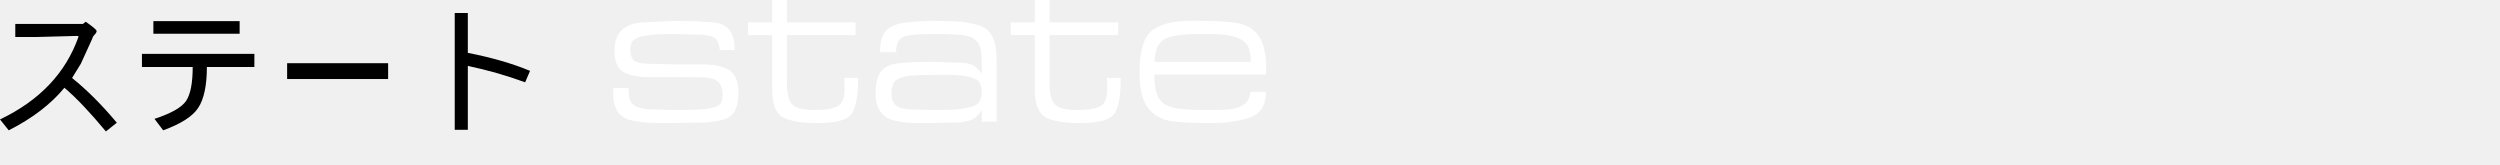
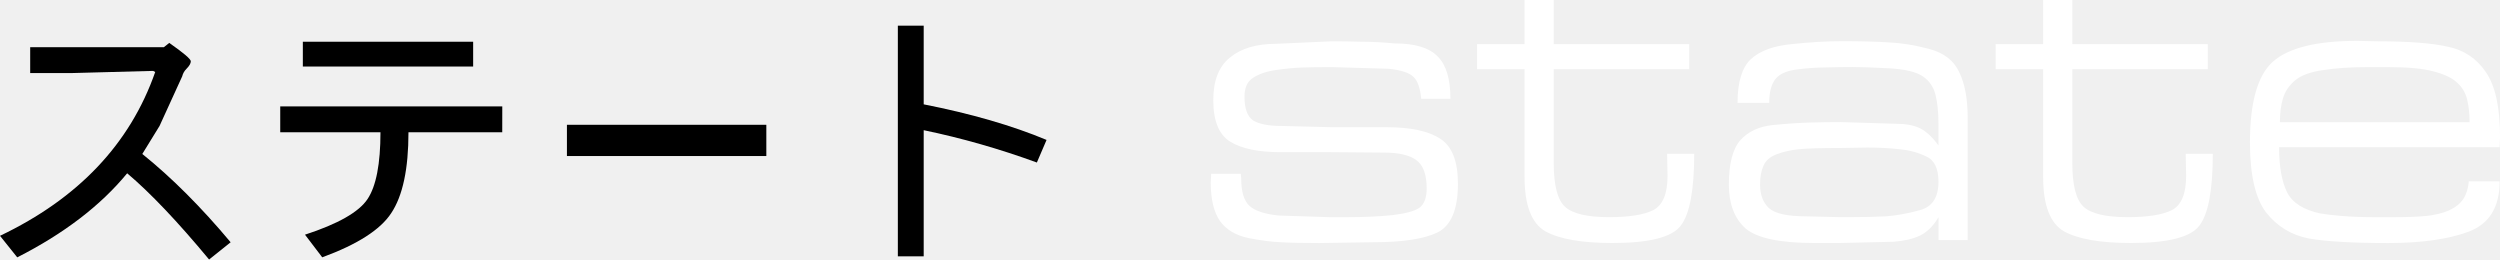
- <svg xmlns="http://www.w3.org/2000/svg" viewBox="0 0 126.223 8.299" version="1.1" id="svg1754" preserveAspectRatio="xMinYMid meet">
+ <svg xmlns="http://www.w3.org/2000/svg" viewBox="0 0 63.928 6.636" version="1.1" id="svg1754" preserveAspectRatio="xMinYMid meet" width="63.928" height="6.636">
+   <defs id="defs15" />
  <g id="layer1" transform="translate(-75.72698,-118.335)">
    <path d="m 81.625,124.53 -0.551,0.441 q -1.213,-1.461 -2.095,-2.205 -1.02,1.24 -2.811,2.15 l -0.441,-0.551 q 3.004,-1.433 3.969,-4.189 l -0.055,-0.028 -2.067,0.055 h -1.075 v -0.661 h 3.418 l 0.138,-0.11 q 0.551,0.386 0.551,0.469 0,0.083 -0.11,0.193 -0.083,0.083 -0.11,0.193 l -0.579,1.268 -0.441,0.717 q 1.13,0.909 2.26,2.26 z" style="font-size:7.056px;line-height:1.25;letter-spacing:0px;display:inline;fill:#000000;fill-opacity:1;stroke-width:0.266" id="path420019" />
    <path d="m 87.826,120.037 h -4.355 v -0.634 h 4.355 z m 0.744,1.681 h -2.398 q 0,1.406 -0.441,2.067 -0.413,0.634 -1.764,1.13 l -0.441,-0.579 q 1.268,-0.413 1.599,-0.91 0.331,-0.496 0.331,-1.709 h -2.563 v -0.661 h 5.678 z" style="font-size:7.056px;line-height:1.25;letter-spacing:0px;display:inline;fill:#000000;fill-opacity:1;stroke-width:0.266" id="path420021" />
    <path d="m 95.323,122.325 h -5.099 v -0.799 h 5.099 z" style="font-size:7.056px;line-height:1.25;letter-spacing:0px;display:inline;fill:#000000;fill-opacity:1;stroke-width:0.266" id="path420023" />
    <path d="m 102.489,121.912 -0.248,0.579 q -1.433,-0.524 -2.894,-0.827 v 3.225 h -0.661 v -5.898 h 0.661 v 2.012 q 1.819,0.358 3.142,0.91 z" style="font-size:7.056px;line-height:1.25;letter-spacing:0px;display:inline;fill:#000000;fill-opacity:1;stroke-width:0.266" id="path420025" />
    <path d="m 111.248,120.094 -1.471,-0.043 q -0.469,0 -0.767,0.011 -0.288,0.011 -0.661,0.064 -0.362,0.053 -0.586,0.203 -0.213,0.139 -0.213,0.48 0,0.458 0.224,0.608 0.234,0.139 0.725,0.139 l 1.29,0.032 h 1.396 q 0.927,0 1.375,0.298 0.448,0.288 0.448,1.151 0,0.991 -0.533,1.247 -0.522,0.245 -1.62,0.245 l -1.396,0.021 q -0.64,0 -0.981,-0.021 -0.33,-0.011 -0.831,-0.107 -0.49,-0.107 -0.725,-0.437 -0.235,-0.341 -0.235,-0.981 l 0.011,-0.224 h 0.757 l 0.011,0.117 q 0,0.512 0.213,0.704 0.213,0.192 0.746,0.245 l 1.311,0.043 h 0.224 0.192 q 0.661,0 1.183,-0.053 0.522,-0.064 0.693,-0.192 0.181,-0.139 0.181,-0.49 0,-0.533 -0.266,-0.725 -0.256,-0.192 -0.831,-0.192 l -1.354,-0.011 h -1.29 q -0.842,0 -1.279,-0.266 -0.437,-0.266 -0.437,-1.066 0,-0.746 0.426,-1.087 0.426,-0.352 1.183,-0.352 l 1.418,-0.064 q 0.394,0 0.767,0.011 0.373,0 0.842,0.043 0.778,0 1.098,0.33 0.33,0.32 0.33,1.087 h -0.746 q -0.043,-0.426 -0.203,-0.565 -0.149,-0.149 -0.618,-0.203 z" style="font-weight:bold;font-size:10.659px;line-height:1.25;letter-spacing:0px;display:inline;fill:#ffffff;fill-opacity:1;stroke-width:0.266" id="path420027" />
    <path d="m 118.922,120.104 h -3.464 v 2.409 q 0,0.842 0.288,1.109 0.288,0.266 1.13,0.266 0.767,0 1.13,-0.181 0.362,-0.192 0.362,-0.874 l -0.011,-0.565 h 0.693 q 0,1.386 -0.341,1.833 -0.33,0.448 -1.748,0.448 -1.173,0 -1.716,-0.298 -0.533,-0.309 -0.533,-1.386 v -0.352 -2.409 h -1.215 v -0.64 h 1.215 v -1.13 h 0.746 v 1.13 h 3.464 z" style="font-weight:bold;font-size:10.659px;line-height:1.25;letter-spacing:0px;display:inline;fill:#ffffff;fill-opacity:1;stroke-width:0.266" id="path420029" />
    <path d="m 125.297,123.888 q -0.192,0.33 -0.469,0.469 -0.266,0.128 -0.682,0.16 l -1.375,0.032 h -0.65 q -1.322,0 -1.759,-0.373 -0.426,-0.384 -0.426,-1.119 0,-0.81 0.298,-1.141 0.298,-0.33 0.831,-0.384 0.544,-0.053 0.959,-0.064 0.416,-0.011 0.778,-0.011 l 1.407,0.043 q 0.384,0 0.618,0.117 0.235,0.117 0.469,0.437 v -0.533 q 0,-0.458 -0.075,-0.757 -0.075,-0.309 -0.33,-0.48 -0.256,-0.171 -0.874,-0.203 -0.608,-0.032 -0.906,-0.032 -0.362,0 -0.704,0.011 -0.341,0 -0.746,0.053 -0.394,0.053 -0.544,0.256 -0.149,0.203 -0.149,0.597 h -0.81 q 0,-0.799 0.341,-1.119 0.352,-0.32 1.045,-0.384 0.704,-0.075 1.29,-0.075 0.725,0 1.205,0.032 0.48,0.021 1.034,0.171 0.554,0.149 0.757,0.597 0.213,0.437 0.213,1.162 v 3.123 h -0.746 z m -2.516,0 h 0.213 q 0.544,0 0.959,-0.021 0.416,-0.032 0.874,-0.16 0.469,-0.128 0.469,-0.725 0,-0.512 -0.32,-0.65 -0.309,-0.149 -0.682,-0.181 -0.362,-0.043 -0.821,-0.043 l -0.661,0.011 q -0.767,0 -1.087,0.032 -0.309,0.032 -0.565,0.128 -0.256,0.096 -0.341,0.298 -0.085,0.192 -0.085,0.48 0,0.384 0.224,0.597 0.234,0.213 0.949,0.213 z" style="font-weight:bold;font-size:10.659px;line-height:1.25;letter-spacing:0px;display:inline;fill:#ffffff;fill-opacity:1;stroke-width:0.266" id="path420031" />
    <path d="m 132.183,120.104 h -3.464 v 2.409 q 0,0.842 0.288,1.109 0.288,0.266 1.13,0.266 0.767,0 1.13,-0.181 0.362,-0.192 0.362,-0.874 l -0.011,-0.565 h 0.693 q 0,1.386 -0.341,1.833 -0.33,0.448 -1.748,0.448 -1.173,0 -1.716,-0.298 -0.533,-0.309 -0.533,-1.386 v -0.352 -2.409 h -1.215 v -0.64 h 1.215 v -1.13 h 0.746 v 1.13 h 3.464 z" style="font-weight:bold;font-size:10.659px;line-height:1.25;letter-spacing:0px;display:inline;fill:#ffffff;fill-opacity:1;stroke-width:0.266" id="path420033" />
    <path d="m 135.061,123.793 q 0.171,0.032 0.544,0.064 0.373,0.032 0.885,0.032 h 0.405 q 0.554,0 0.874,-0.032 0.32,-0.032 0.576,-0.139 0.256,-0.117 0.373,-0.298 0.117,-0.181 0.139,-0.448 h 0.789 q 0,0.991 -0.799,1.29 -0.789,0.288 -2.047,0.288 -1.375,0 -2.036,-0.117 -0.661,-0.128 -1.087,-0.661 -0.416,-0.544 -0.416,-1.791 0,-1.546 0.586,-2.068 0.597,-0.533 2.153,-0.533 l 0.512,0.011 q 1.205,0 1.812,0.139 0.618,0.128 0.97,0.65 0.362,0.522 0.362,1.663 l -0.011,0.256 h -5.639 q 0,0.736 0.203,1.151 0.203,0.405 0.853,0.544 z m 1.759,-3.741 h -0.586 q -0.618,0 -1.098,0.075 -0.48,0.064 -0.725,0.266 -0.235,0.203 -0.309,0.469 -0.075,0.256 -0.075,0.597 h 4.85 q 0,-0.33 -0.064,-0.586 -0.064,-0.256 -0.256,-0.426 -0.192,-0.181 -0.608,-0.288 -0.405,-0.107 -1.13,-0.107 z" style="font-weight:bold;font-size:10.659px;line-height:1.25;letter-spacing:0px;display:inline;fill:#ffffff;fill-opacity:1;stroke-width:0.266" id="path420035" />
  </g>
</svg>
